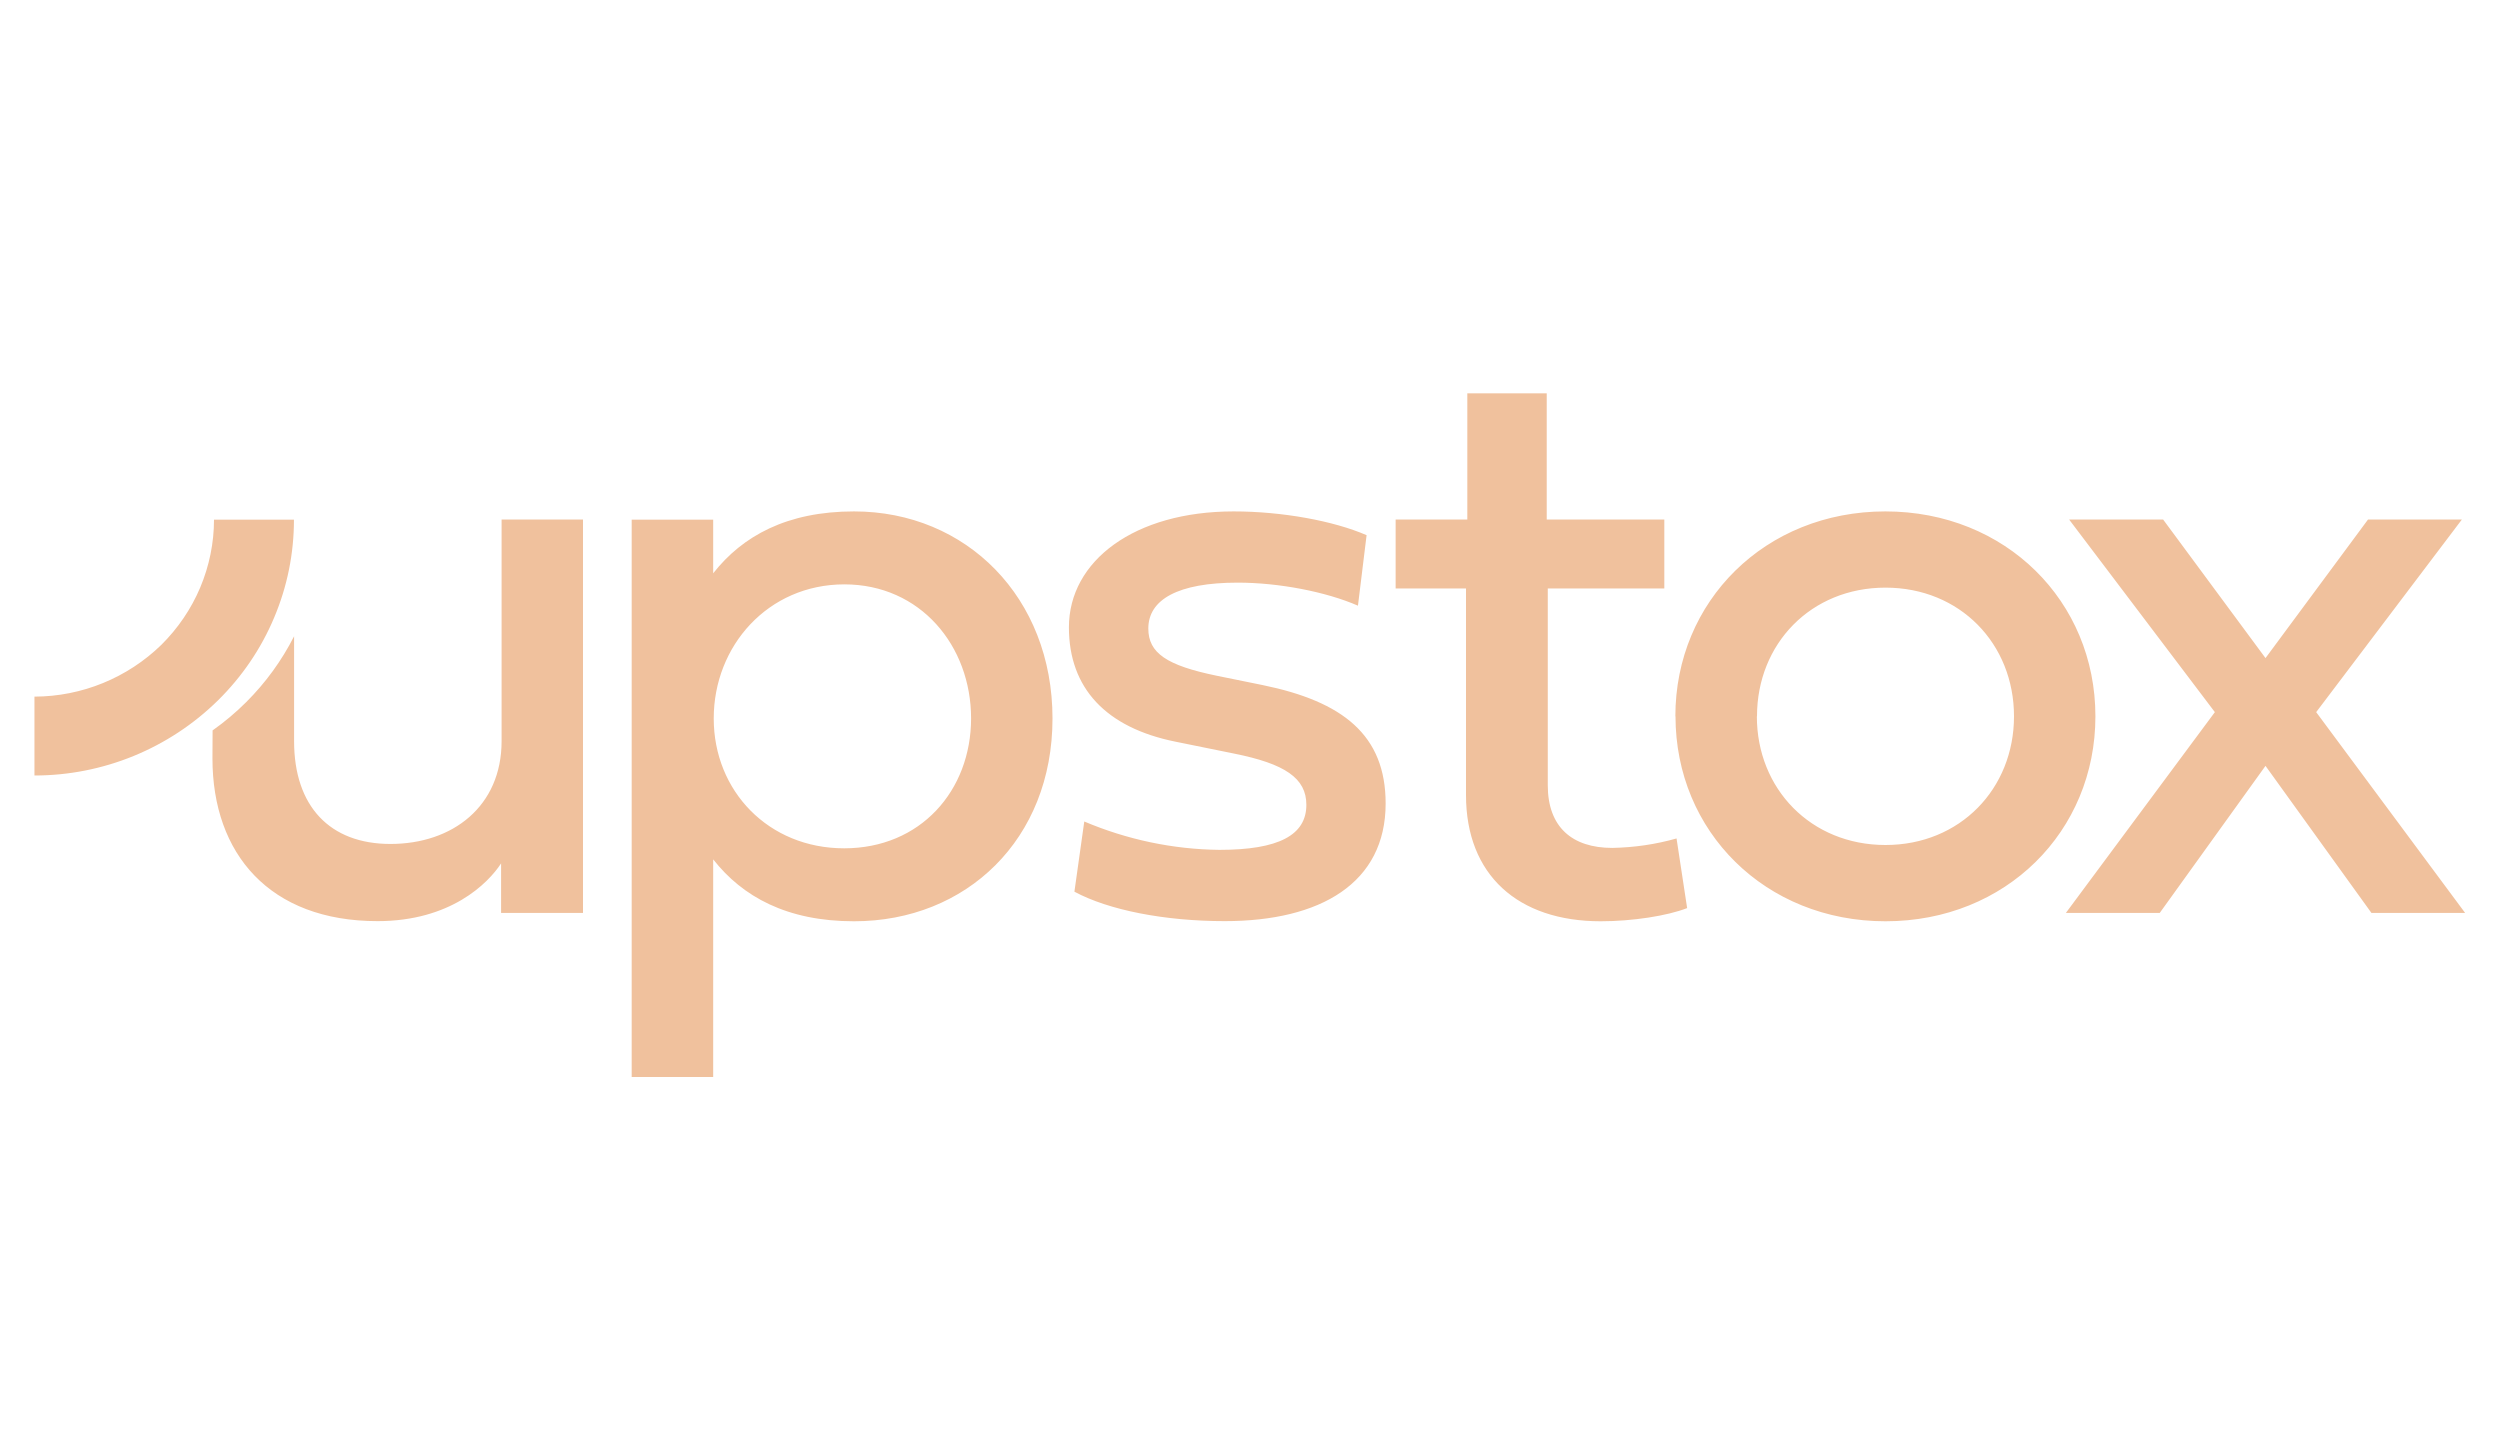
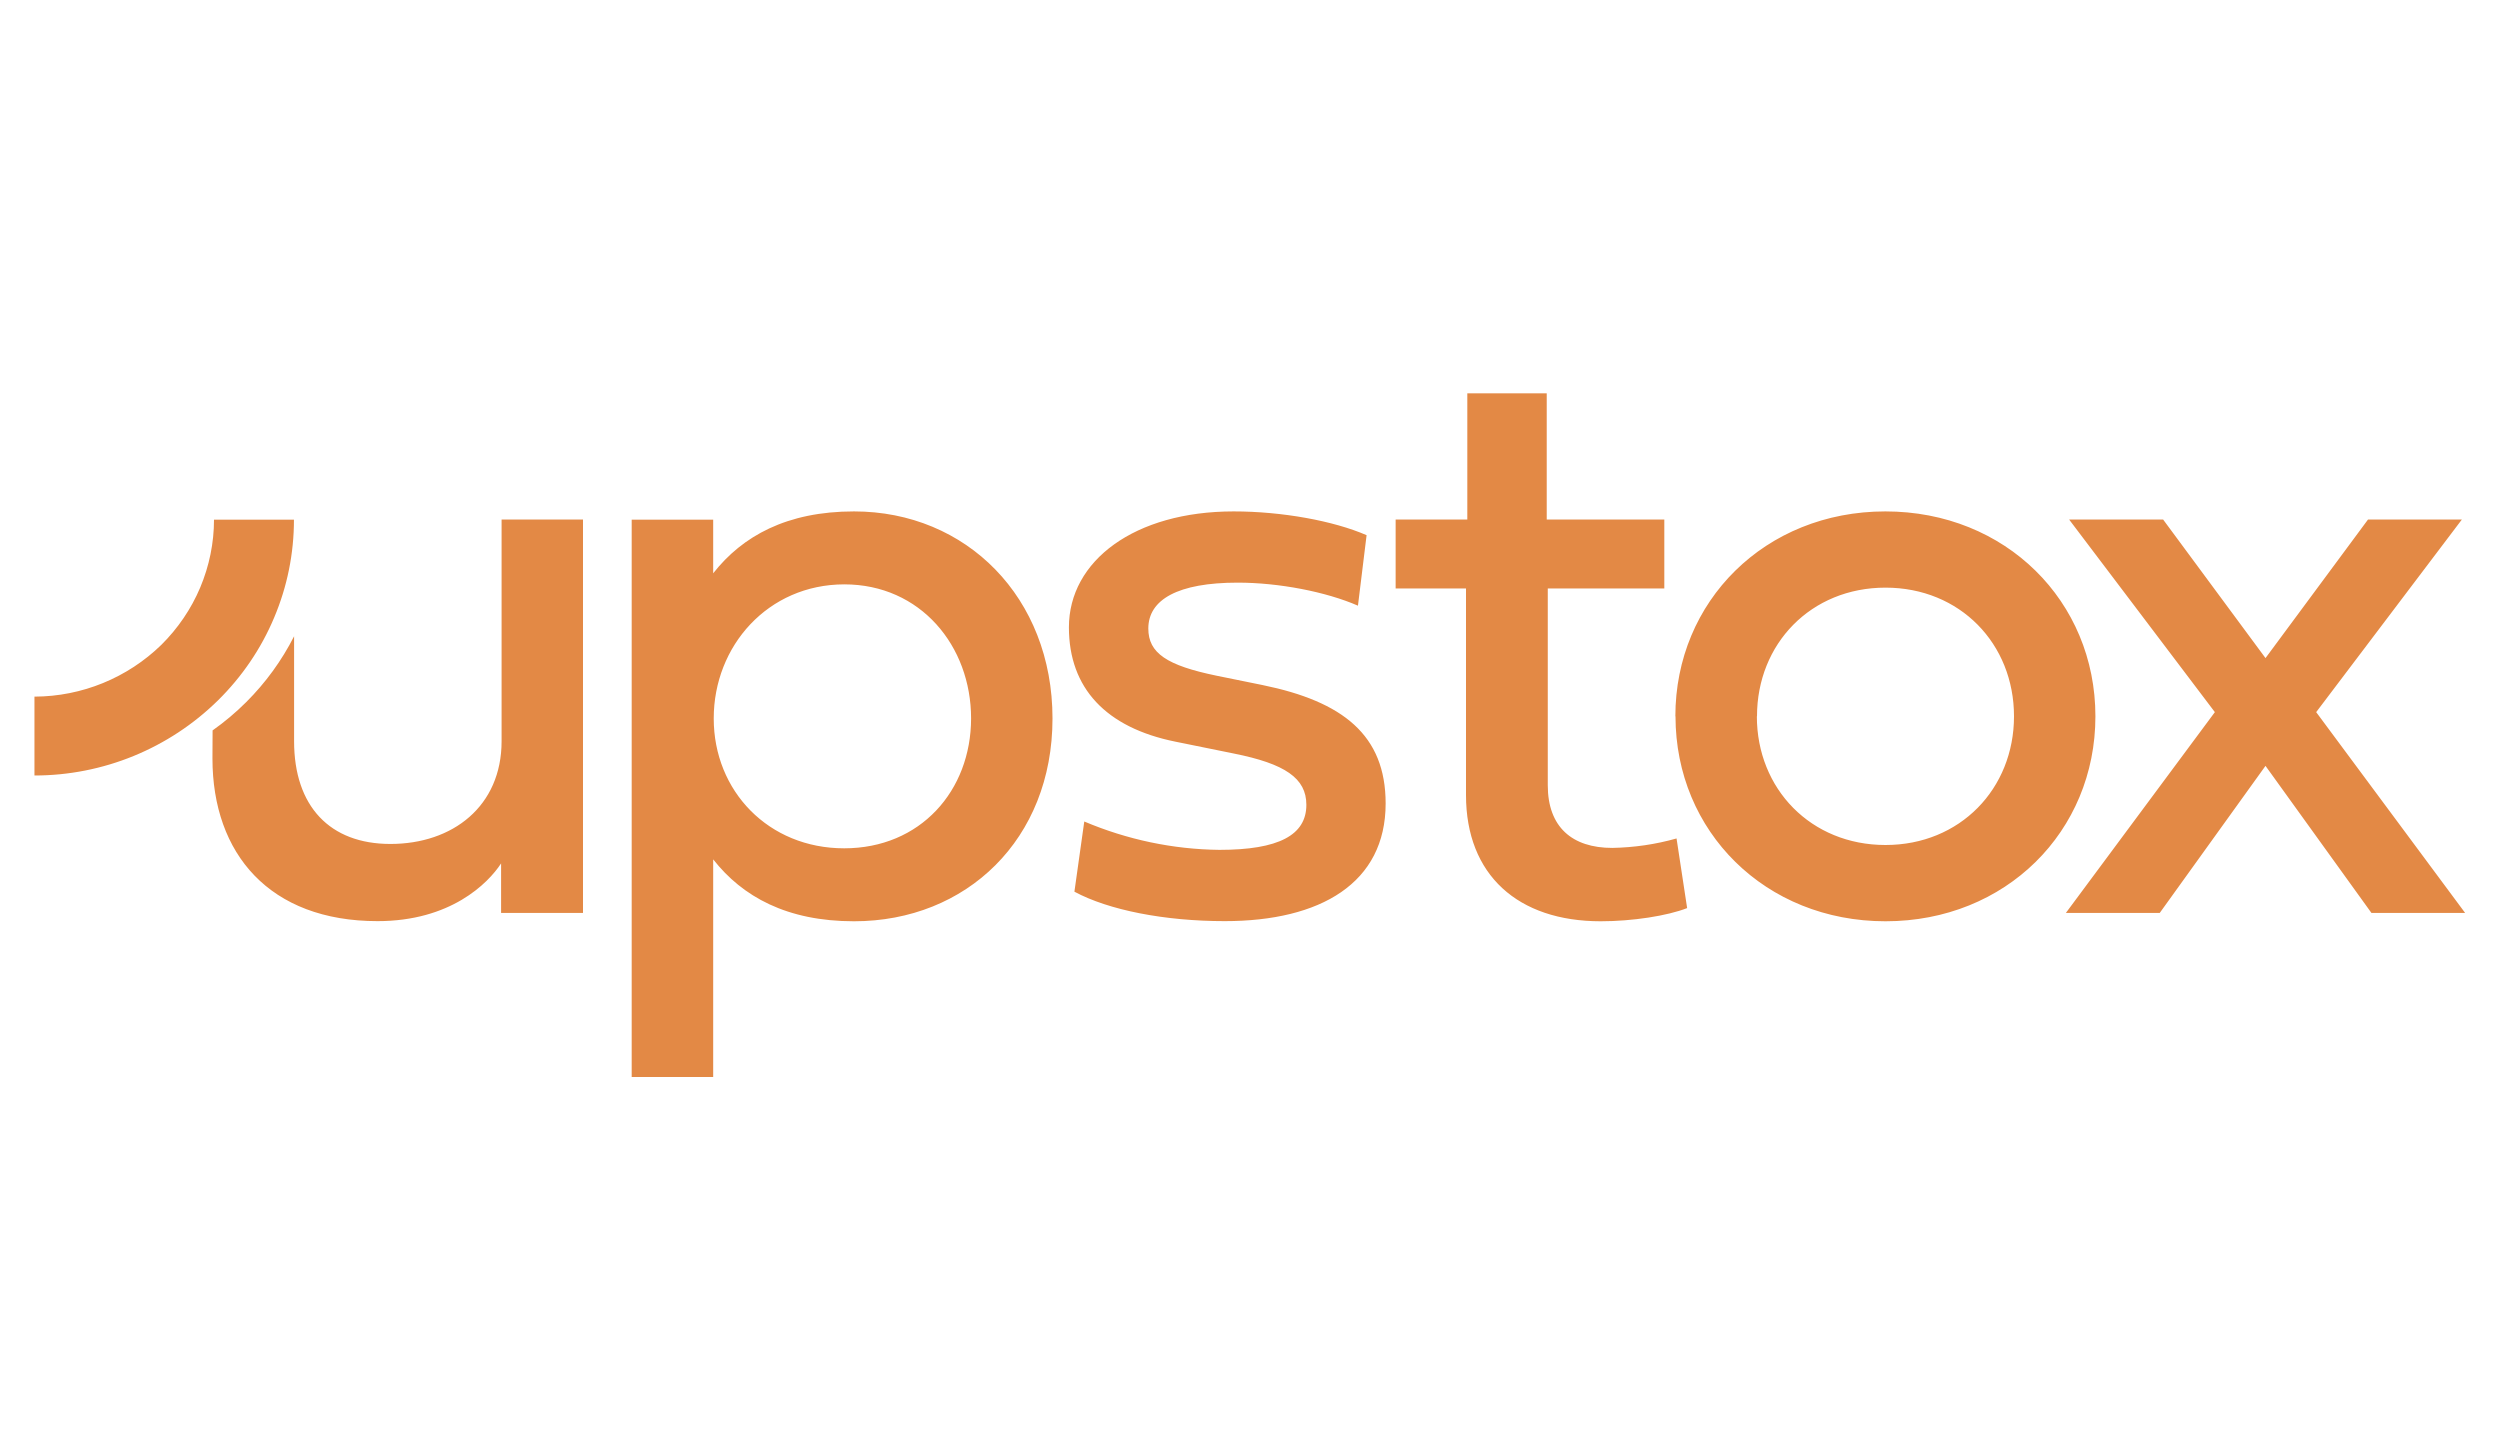
<svg xmlns="http://www.w3.org/2000/svg" width="55" height="32" viewBox="0 0 55 32" fill="none">
-   <path fill-rule="evenodd" clip-rule="evenodd" d="M36.615 11.43V12.946H34.051V17.275C34.051 18.194 34.585 18.654 35.471 18.654C35.951 18.645 36.425 18.576 36.884 18.446L37.117 19.978C36.681 20.149 35.913 20.268 35.215 20.268C33.395 20.268 32.252 19.25 32.252 17.491V12.946H30.704V11.43H32.281V8.654H34.028V11.43H36.615ZM26.767 14.866C25.67 14.64 25.263 14.368 25.263 13.828C25.263 13.189 25.916 12.818 27.23 12.818C28.133 12.818 29.17 13.018 29.875 13.325L30.065 11.774C29.34 11.459 28.209 11.251 27.14 11.251C24.965 11.251 23.516 12.333 23.516 13.802C23.516 15.138 24.33 16.008 25.861 16.317L27.146 16.578C28.269 16.803 28.74 17.119 28.74 17.706C28.74 18.373 28.131 18.697 26.828 18.697C25.806 18.686 24.795 18.472 23.854 18.073L23.637 19.617C24.388 20.022 25.621 20.265 26.944 20.265C29.055 20.265 30.484 19.426 30.484 17.677C30.484 16.17 29.543 15.433 27.775 15.071L26.767 14.866ZM36.858 15.759C36.858 13.226 38.833 11.251 41.478 11.251C44.124 11.251 46.099 13.226 46.099 15.759C46.099 18.293 44.127 20.268 41.481 20.268C38.836 20.268 36.861 18.293 36.861 15.759H36.858ZM38.651 15.759C38.651 17.356 39.841 18.59 41.481 18.59C43.121 18.59 44.308 17.353 44.308 15.759C44.308 14.163 43.121 12.928 41.481 12.928C39.841 12.928 38.654 14.163 38.654 15.759H38.651ZM47.589 11.43L49.841 14.478L52.096 11.43H54.161L50.956 15.667L54.233 20.085H52.172L49.841 16.849L47.514 20.085H45.449L48.727 15.667L45.521 11.43H47.589ZM15.69 12.613C16.334 11.792 17.313 11.251 18.788 11.251C21.261 11.251 23.155 13.145 23.155 15.806C23.155 18.466 21.261 20.268 18.788 20.268C17.313 20.268 16.334 19.727 15.69 18.906V23.694H13.897V11.433H15.69V12.613ZM15.702 15.806C15.702 17.402 16.906 18.663 18.572 18.663C20.247 18.663 21.362 17.399 21.364 15.806C21.364 14.209 20.25 12.856 18.575 12.856H18.572C16.897 12.859 15.702 14.209 15.702 15.806ZM4.677 16.069C4.939 15.884 5.188 15.675 5.416 15.447C5.843 15.022 6.198 14.533 6.47 13.998V16.306C6.47 17.74 7.258 18.567 8.589 18.567C9.958 18.567 11.035 17.74 11.035 16.306V11.43H12.826V20.085H11.024V18.995C10.735 19.438 9.909 20.265 8.306 20.265C5.933 20.265 4.674 18.787 4.674 16.685L4.677 16.069ZM0.758 17.061V15.326C1.803 15.323 2.805 14.912 3.55 14.186C3.914 13.825 4.206 13.397 4.405 12.925C4.604 12.451 4.708 11.945 4.708 11.433H6.467C6.467 12.174 6.32 12.905 6.031 13.588C5.745 14.27 5.323 14.889 4.795 15.409C3.718 16.468 2.268 17.061 0.758 17.061Z" fill="#F0C19D" />
+   <path fill-rule="evenodd" clip-rule="evenodd" d="M36.615 11.43V12.946H34.051V17.275C34.051 18.194 34.585 18.654 35.471 18.654C35.951 18.645 36.425 18.576 36.884 18.446L37.117 19.978C36.681 20.149 35.913 20.268 35.215 20.268C33.395 20.268 32.252 19.25 32.252 17.491V12.946H30.704V11.43H32.281V8.654H34.028V11.43H36.615ZM26.767 14.866C25.67 14.64 25.263 14.368 25.263 13.828C25.263 13.189 25.916 12.818 27.23 12.818C28.133 12.818 29.17 13.018 29.875 13.325L30.065 11.774C29.34 11.459 28.209 11.251 27.14 11.251C24.965 11.251 23.516 12.333 23.516 13.802C23.516 15.138 24.33 16.008 25.861 16.317L27.146 16.578C28.269 16.803 28.74 17.119 28.74 17.706C28.74 18.373 28.131 18.697 26.828 18.697C25.806 18.686 24.795 18.472 23.854 18.073L23.637 19.617C24.388 20.022 25.621 20.265 26.944 20.265C29.055 20.265 30.484 19.426 30.484 17.677C30.484 16.17 29.543 15.433 27.775 15.071L26.767 14.866ZM36.858 15.759C36.858 13.226 38.833 11.251 41.478 11.251C44.124 11.251 46.099 13.226 46.099 15.759C46.099 18.293 44.127 20.268 41.481 20.268C38.836 20.268 36.861 18.293 36.861 15.759H36.858ZM38.651 15.759C38.651 17.356 39.841 18.59 41.481 18.59C43.121 18.59 44.308 17.353 44.308 15.759C44.308 14.163 43.121 12.928 41.481 12.928C39.841 12.928 38.654 14.163 38.654 15.759H38.651ZM47.589 11.43L49.841 14.478L52.096 11.43H54.161L50.956 15.667L54.233 20.085H52.172L49.841 16.849L47.514 20.085H45.449L48.727 15.667L45.521 11.43H47.589ZM15.69 12.613C16.334 11.792 17.313 11.251 18.788 11.251C21.261 11.251 23.155 13.145 23.155 15.806C23.155 18.466 21.261 20.268 18.788 20.268C17.313 20.268 16.334 19.727 15.69 18.906V23.694H13.897V11.433H15.69V12.613ZM15.702 15.806C15.702 17.402 16.906 18.663 18.572 18.663C20.247 18.663 21.362 17.399 21.364 15.806C21.364 14.209 20.25 12.856 18.575 12.856H18.572C16.897 12.859 15.702 14.209 15.702 15.806ZM4.677 16.069C4.939 15.884 5.188 15.675 5.416 15.447C5.843 15.022 6.198 14.533 6.47 13.998V16.306C6.47 17.74 7.258 18.567 8.589 18.567C9.958 18.567 11.035 17.74 11.035 16.306V11.43H12.826V20.085H11.024V18.995C10.735 19.438 9.909 20.265 8.306 20.265C5.933 20.265 4.674 18.787 4.674 16.685L4.677 16.069ZM0.758 17.061V15.326C1.803 15.323 2.805 14.912 3.55 14.186C3.914 13.825 4.206 13.397 4.405 12.925C4.604 12.451 4.708 11.945 4.708 11.433H6.467C6.467 12.174 6.32 12.905 6.031 13.588C5.745 14.27 5.323 14.889 4.795 15.409C3.718 16.468 2.268 17.061 0.758 17.061Z" fill="#E38945" />
</svg>
